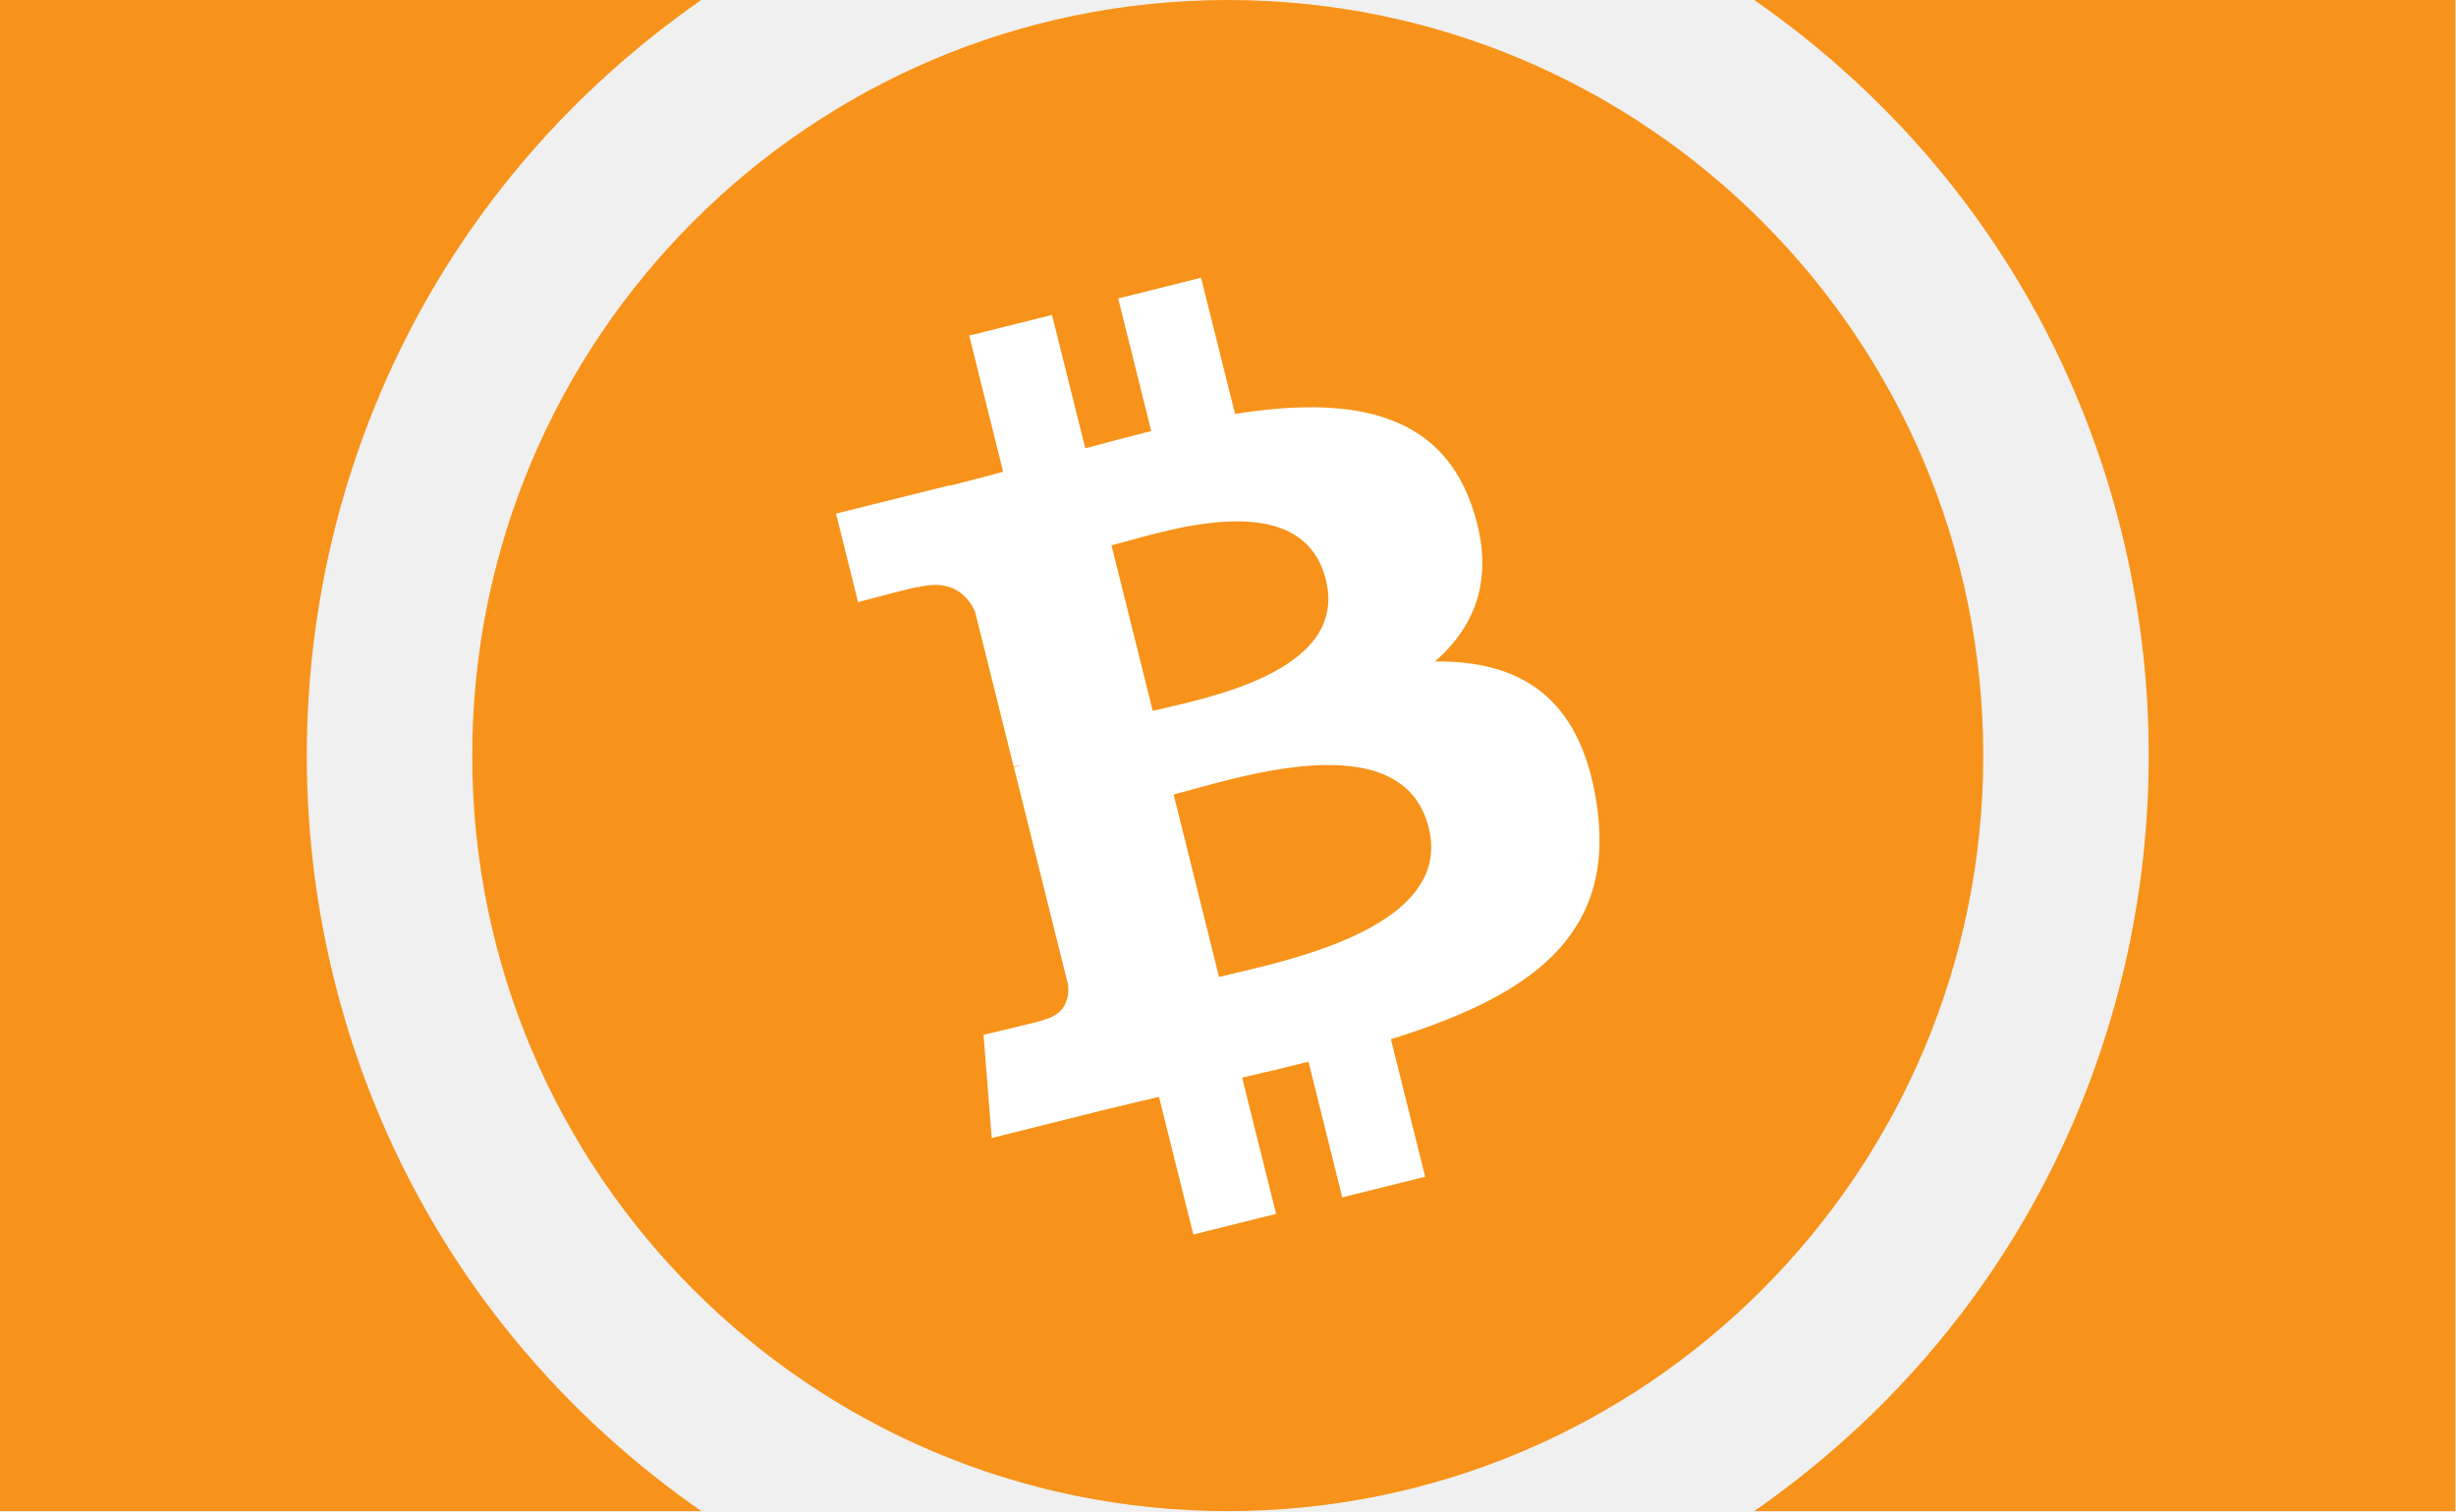
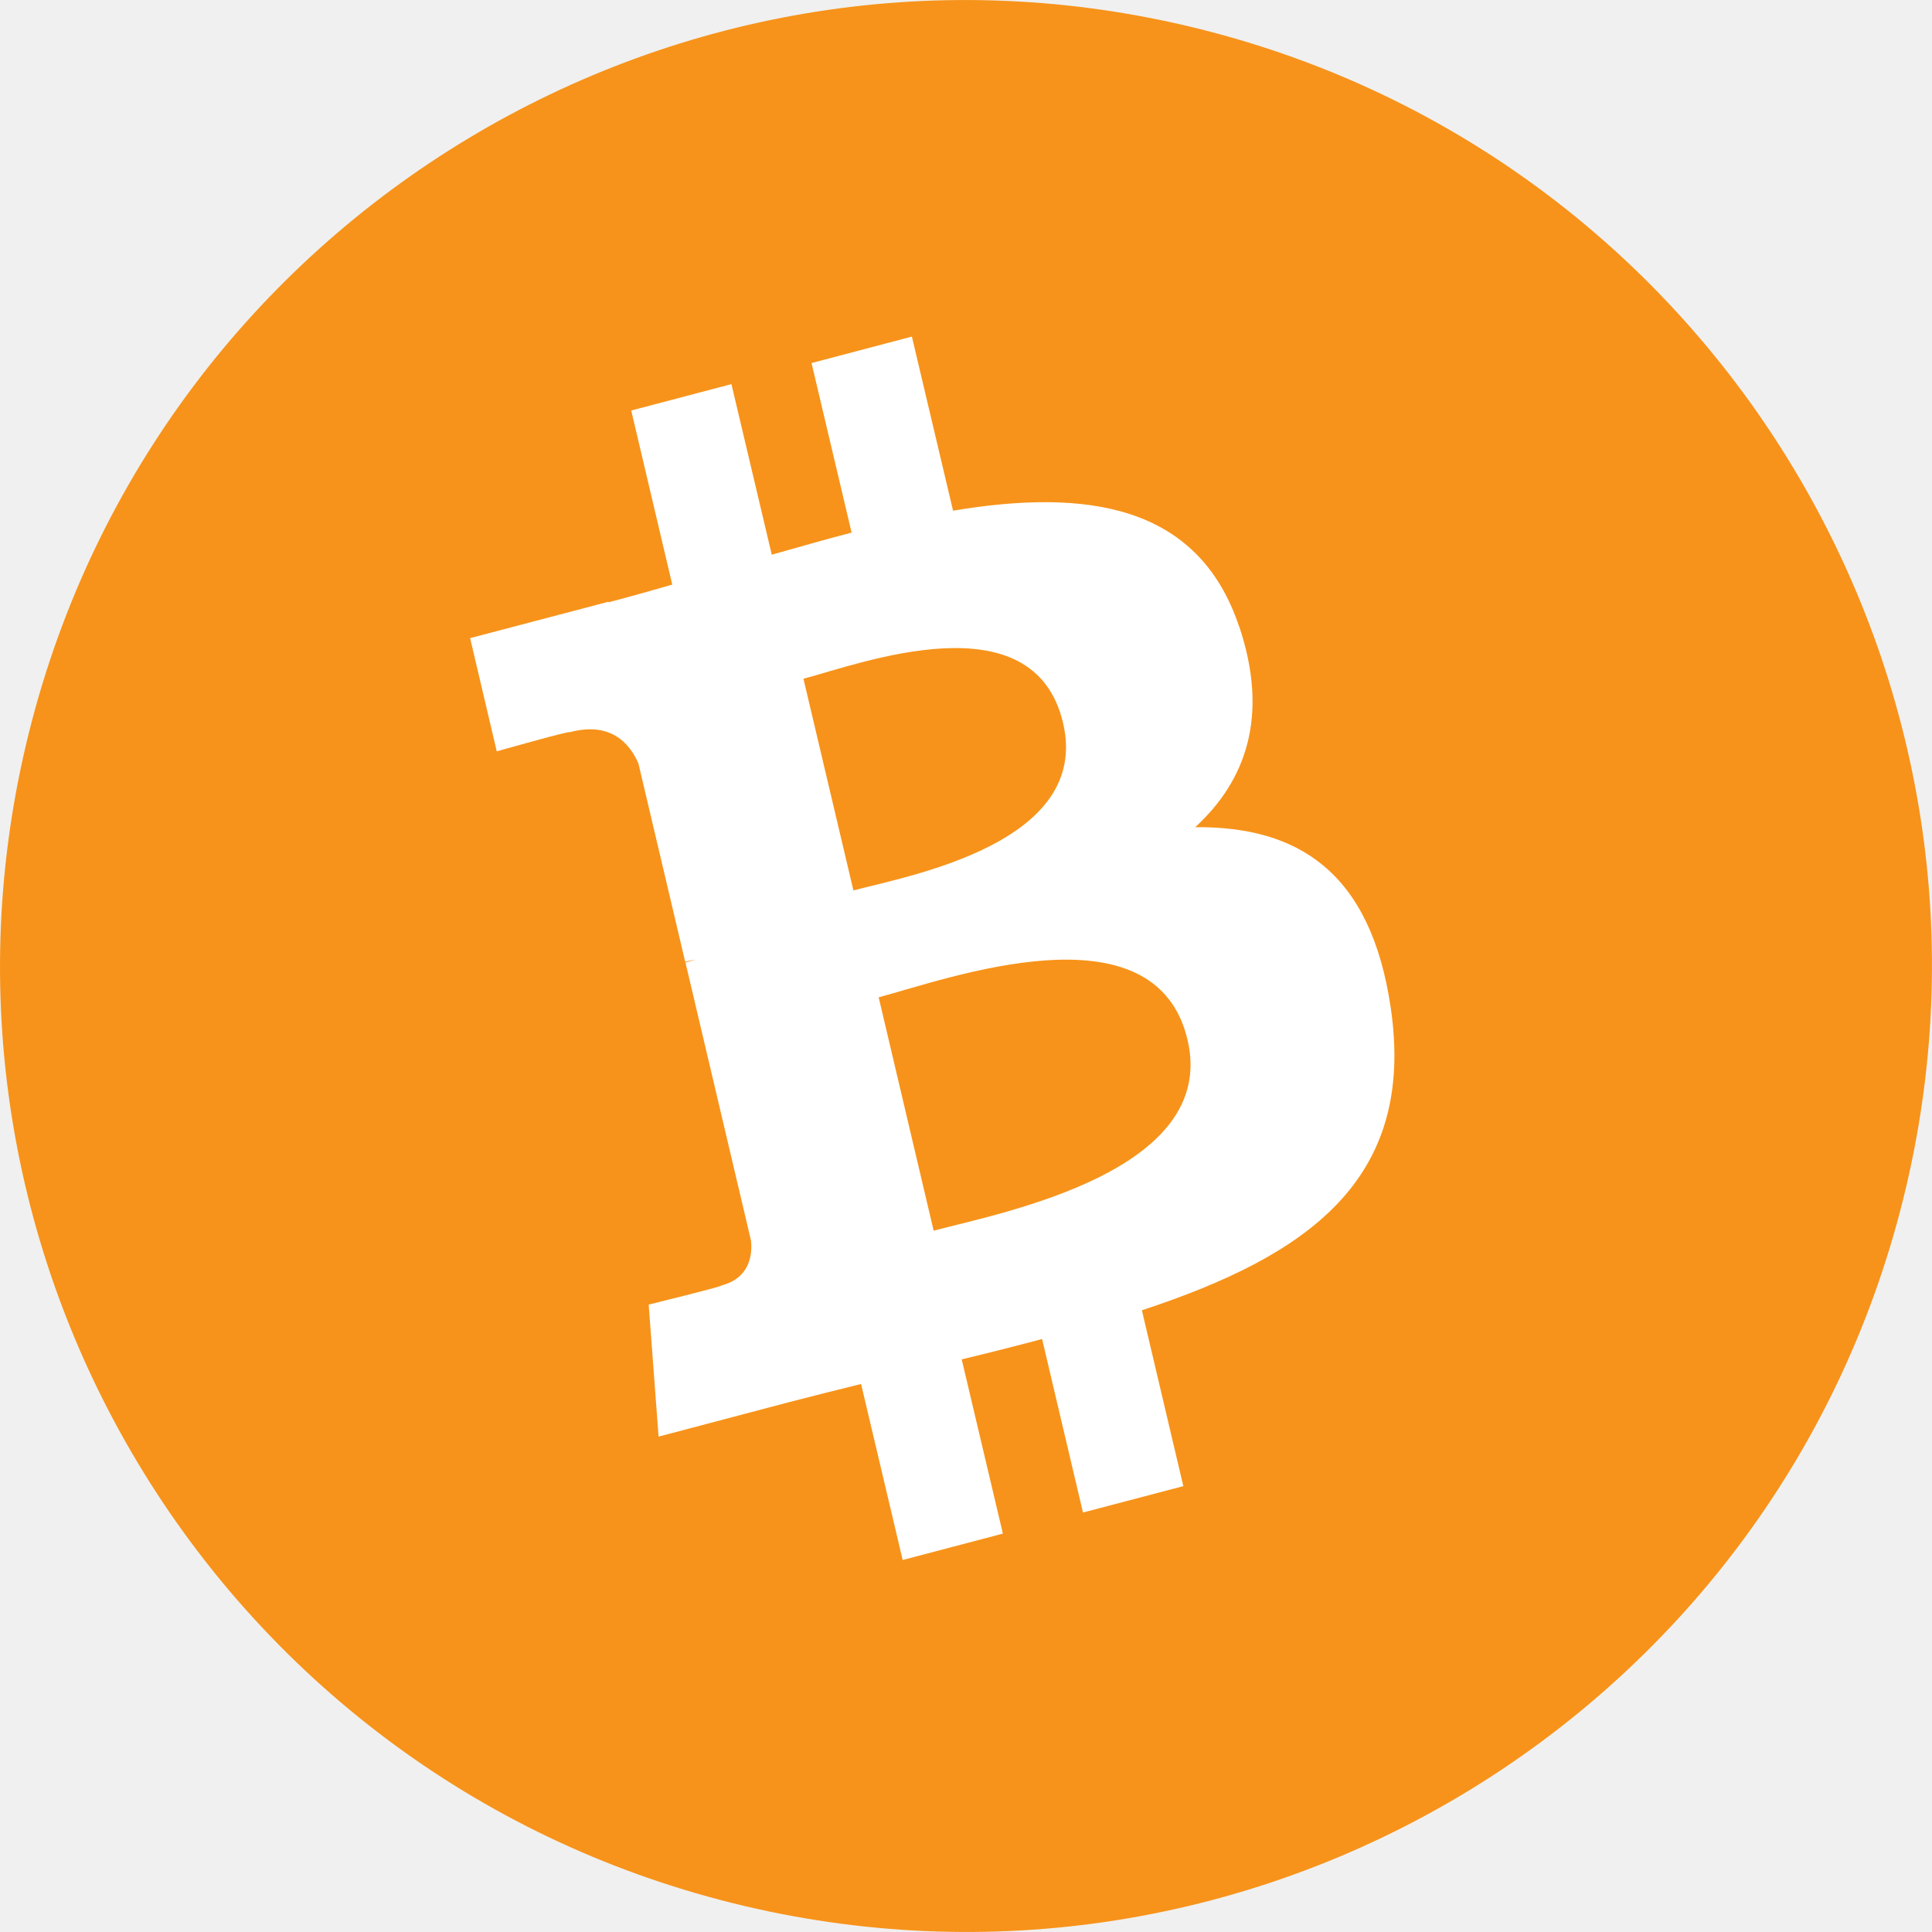
- <svg xmlns="http://www.w3.org/2000/svg" version="1.2" baseProfile="tiny" id="Layer_1" x="0px" y="0px" viewBox="0 0 42.611 26.216" xml:space="preserve">
-   <g>
-     <g>
-       <g>
-         <path fill="#F7931A" d="M42.601,0H30.436c9.125,6.356,9.125,19.859,0,26.216h12.165V0z M21.302,0     C14.061,0,8.193,5.868,8.193,13.109c0,7.238,5.868,13.107,13.109,13.107c7.238,0,13.107-5.868,13.107-13.107     C34.408,5.868,28.54,0,21.302,0 M0,0h12.167c-9.125,6.356-9.125,19.859,0,26.216H0V0z" />
-         <path fill="#FFFFFF" d="M23.004,10.059c0.406,1.626-2.192,2.072-3.004,2.274l-0.716-2.872     C20.095,9.259,22.582,8.365,23.004,10.059z M24.788,14.359c0.446,1.786-2.662,2.346-3.638,2.59l-0.788-3.166     C21.336,13.539,24.324,12.497,24.788,14.359z M25.526,8.749c-0.588-1.662-2.202-1.868-4.098-1.568l-0.59-2.362L19.4,5.178     l0.574,2.3c-0.378,0.094-0.762,0.198-1.144,0.3l-0.578-2.314l-1.436,0.358l0.588,2.362c-0.31,0.084-0.614,0.166-0.912,0.24     l-0.002-0.008L14.505,8.91l0.382,1.536c0,0,1.058-0.284,1.046-0.26c0.582-0.146,0.856,0.146,0.984,0.424l0.67,2.69     c0.04-0.01,0.094-0.02,0.156-0.028c-0.048,0.012-0.1,0.026-0.152,0.038l0.939,3.772c0.022,0.19-0.014,0.508-0.42,0.61     c0.022,0.012-1.046,0.26-1.046,0.26l0.142,1.791l1.872-0.468c0.348-0.086,0.692-0.166,1.03-0.246l0.596,2.388l1.436-0.358     l-0.59-2.364c0.398-0.09,0.78-0.182,1.152-0.276l0.586,2.354l1.438-0.358l-0.594-2.386c2.384-0.742,3.924-1.772,3.568-4.094     c-0.286-1.872-1.35-2.472-2.804-2.46C25.624,10.843,25.958,9.965,25.526,8.749z" />
-       </g>
-     </g>
-   </g>
+ <svg xmlns="http://www.w3.org/2000/svg" viewBox="0 0 2000 2000" width="2000" height="2000" version="1.1" id="svg76">
+   <defs id="defs80" />
+   <path d="M1970,1242c-133.48,535.66-676.18,861.68-1212,728S-103.69,1293.89,30,758.18,706.12-103.7,1241.82,30,2103.69,706.16,1970,1242h0Z" fill="#f7931a" id="path72" />
+   <path d="M 1100.445,748.255 C 1129.773,872.323 942.105,906.354 883.449,921.767 L 831.729,702.626 c 58.583,-15.413 238.233,-83.628 268.716,45.629 z m 128.868,328.101 c 32.217,136.276 -192.291,179.006 -262.793,197.624 l -56.922,-241.574 c 70.357,-18.618 286.197,-98.125 319.714,43.95 z m 53.31,-428.057 C 1240.148,521.484 1123.56,505.766 986.602,528.657 l -42.619,-180.227 -103.875,27.393 41.463,175.496 c -27.305,7.172 -55.044,15.108 -82.637,22.891 l -41.752,-176.564 -103.73,27.316 42.474,180.227 c -22.393,6.409 -44.353,12.666 -65.879,18.313 v -0.61 L 486.66,660.584 514.254,777.785 c 0,0 76.425,-21.67 75.558,-19.839 42.041,-11.14 61.834,11.14 71.08,32.352 l 48.398,205.254 c 2.889,-0.763 6.79,-1.526 11.269,-2.137 -3.467,0.916 -7.224,1.984 -10.98,2.9 l 67.829,287.813 c 1.589,14.498 -1.011,38.762 -30.339,46.544 1.589,0.916 -75.558,19.839 -75.558,19.839 l 10.257,136.658 135.225,-35.71 c 25.138,-6.562 49.987,-12.666 74.403,-18.77 l 43.052,182.21 103.73,-27.316 -42.619,-180.379 c 28.75,-6.867 56.344,-13.887 83.215,-21.059 l 42.33,179.616 103.875,-27.316 -42.908,-182.058 c 172.209,-56.617 283.452,-135.208 257.736,-312.383 -20.659,-142.838 -97.518,-188.62 -202.548,-187.704 52.587,-48.223 76.714,-115.217 45.508,-208.001 z" id="path29" style="fill:#ffffff;stroke-width:74.241" />
</svg>
